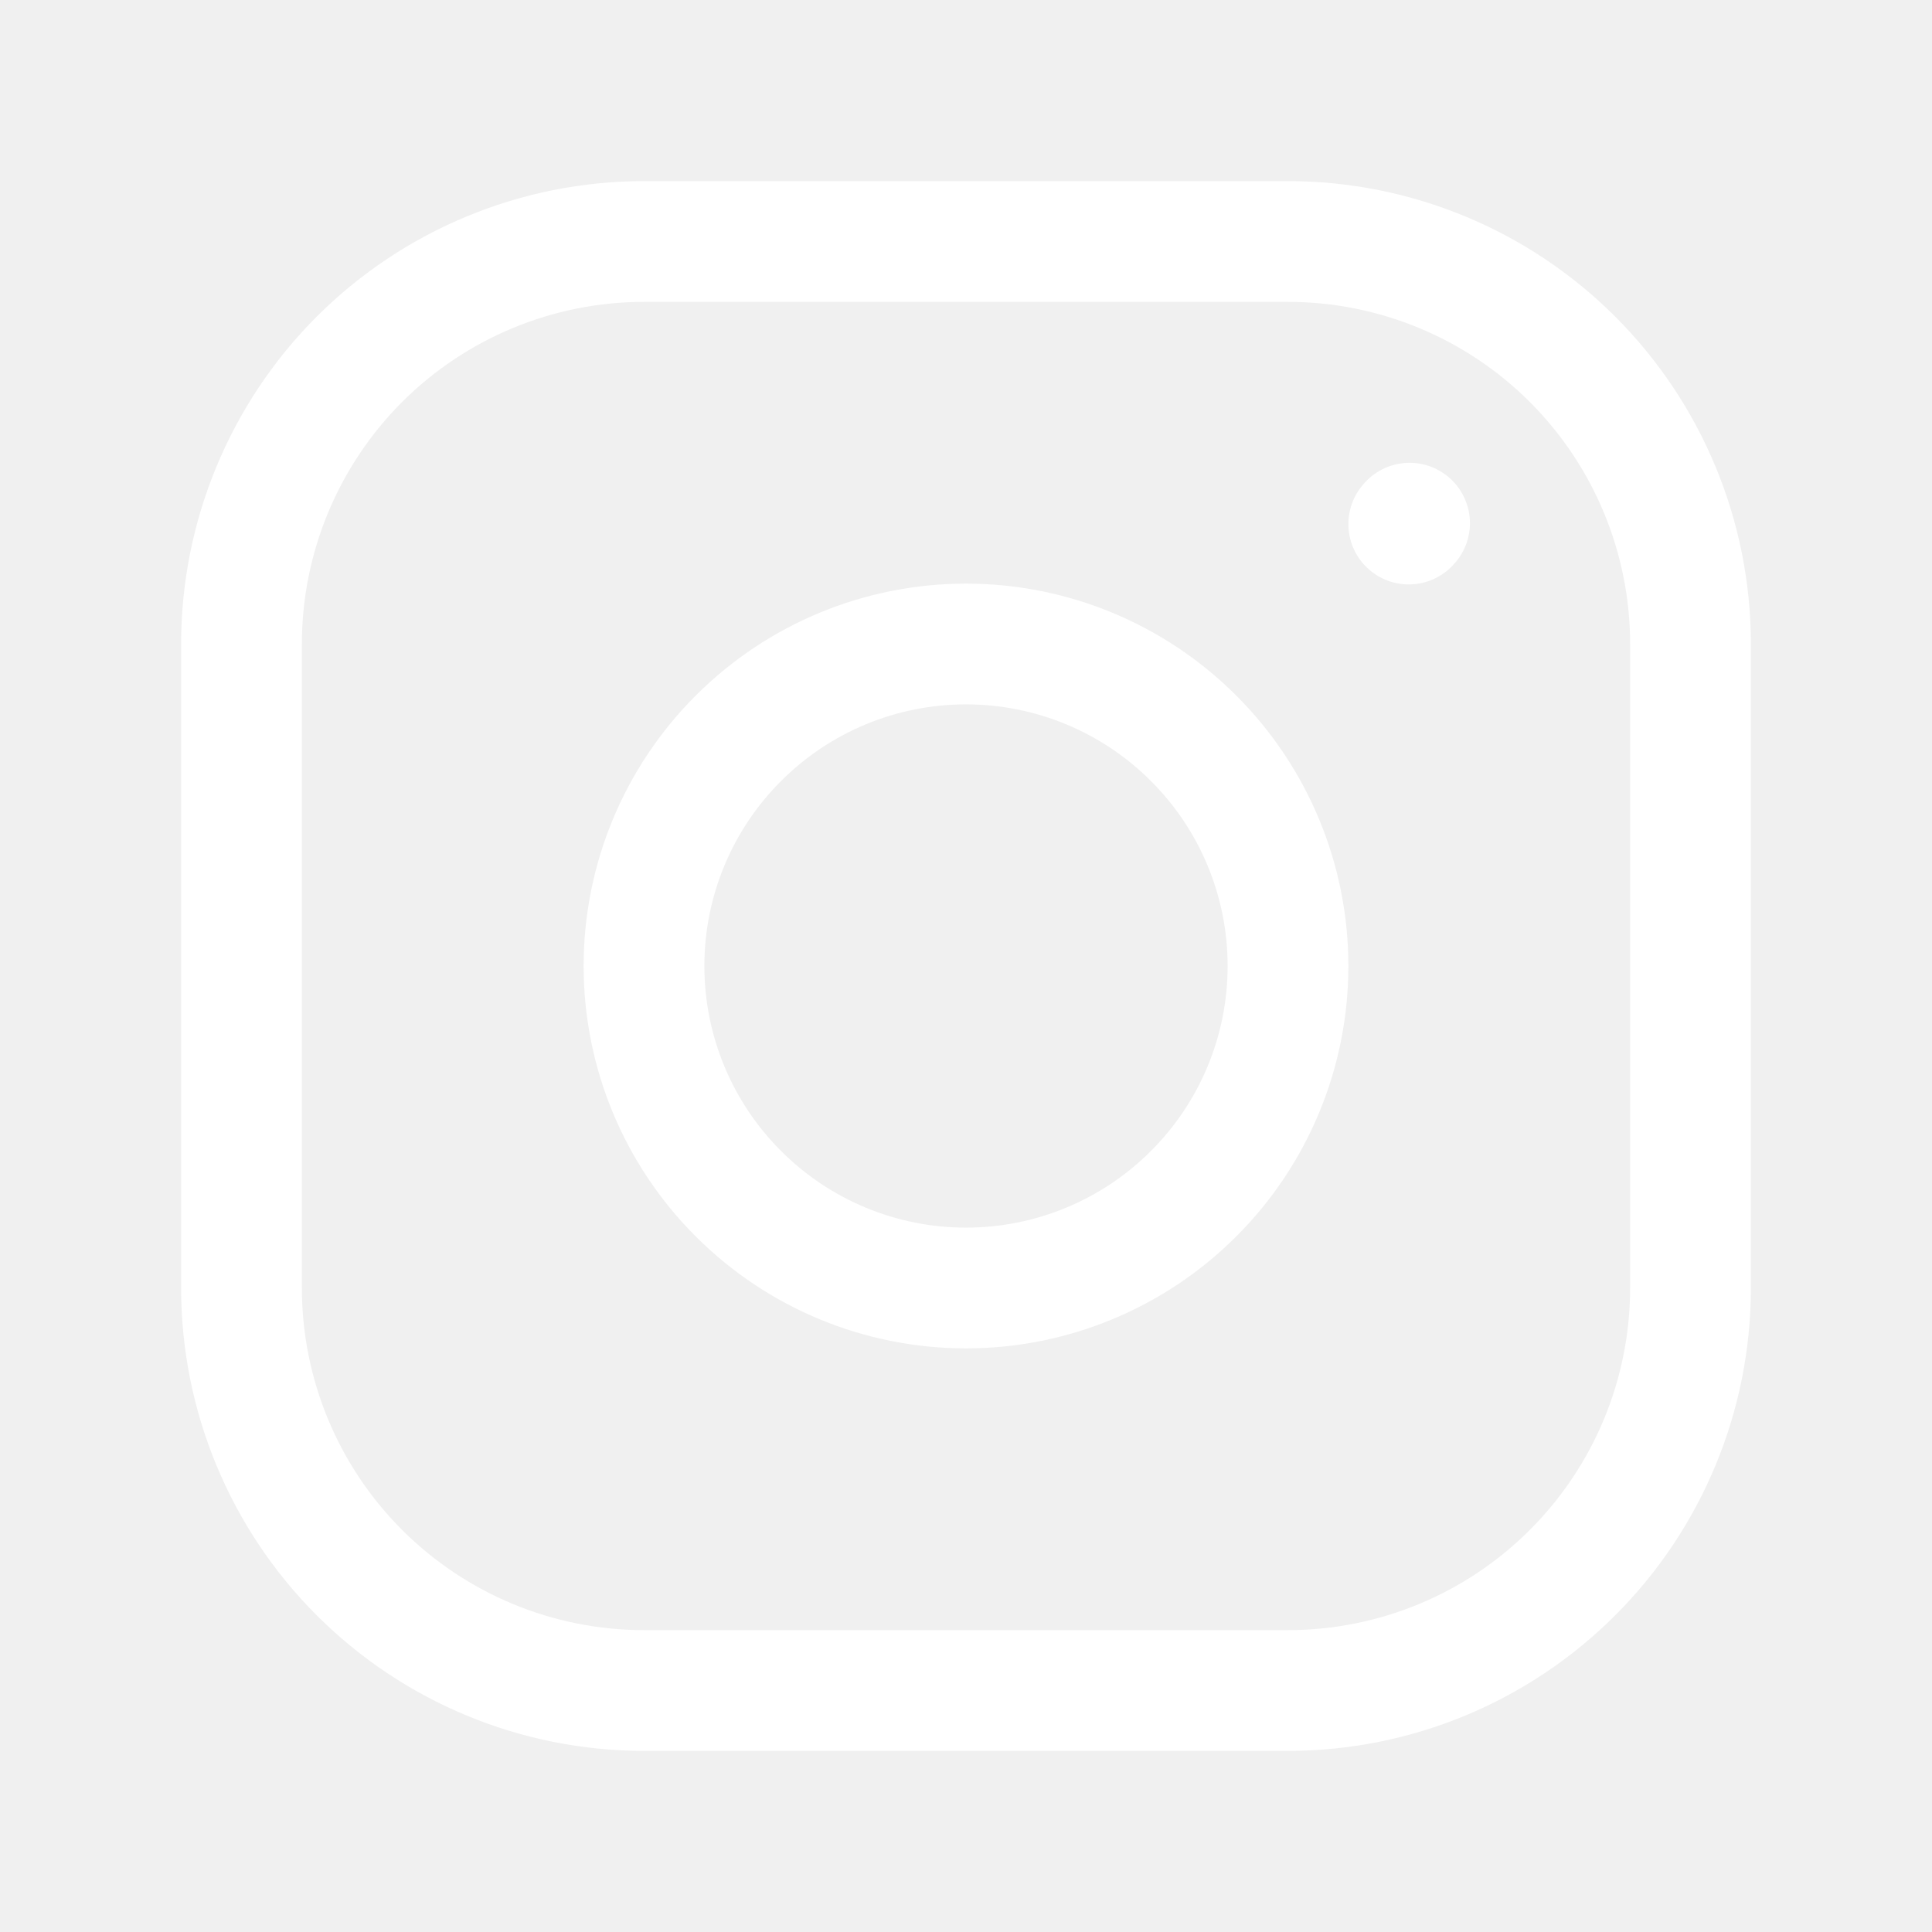
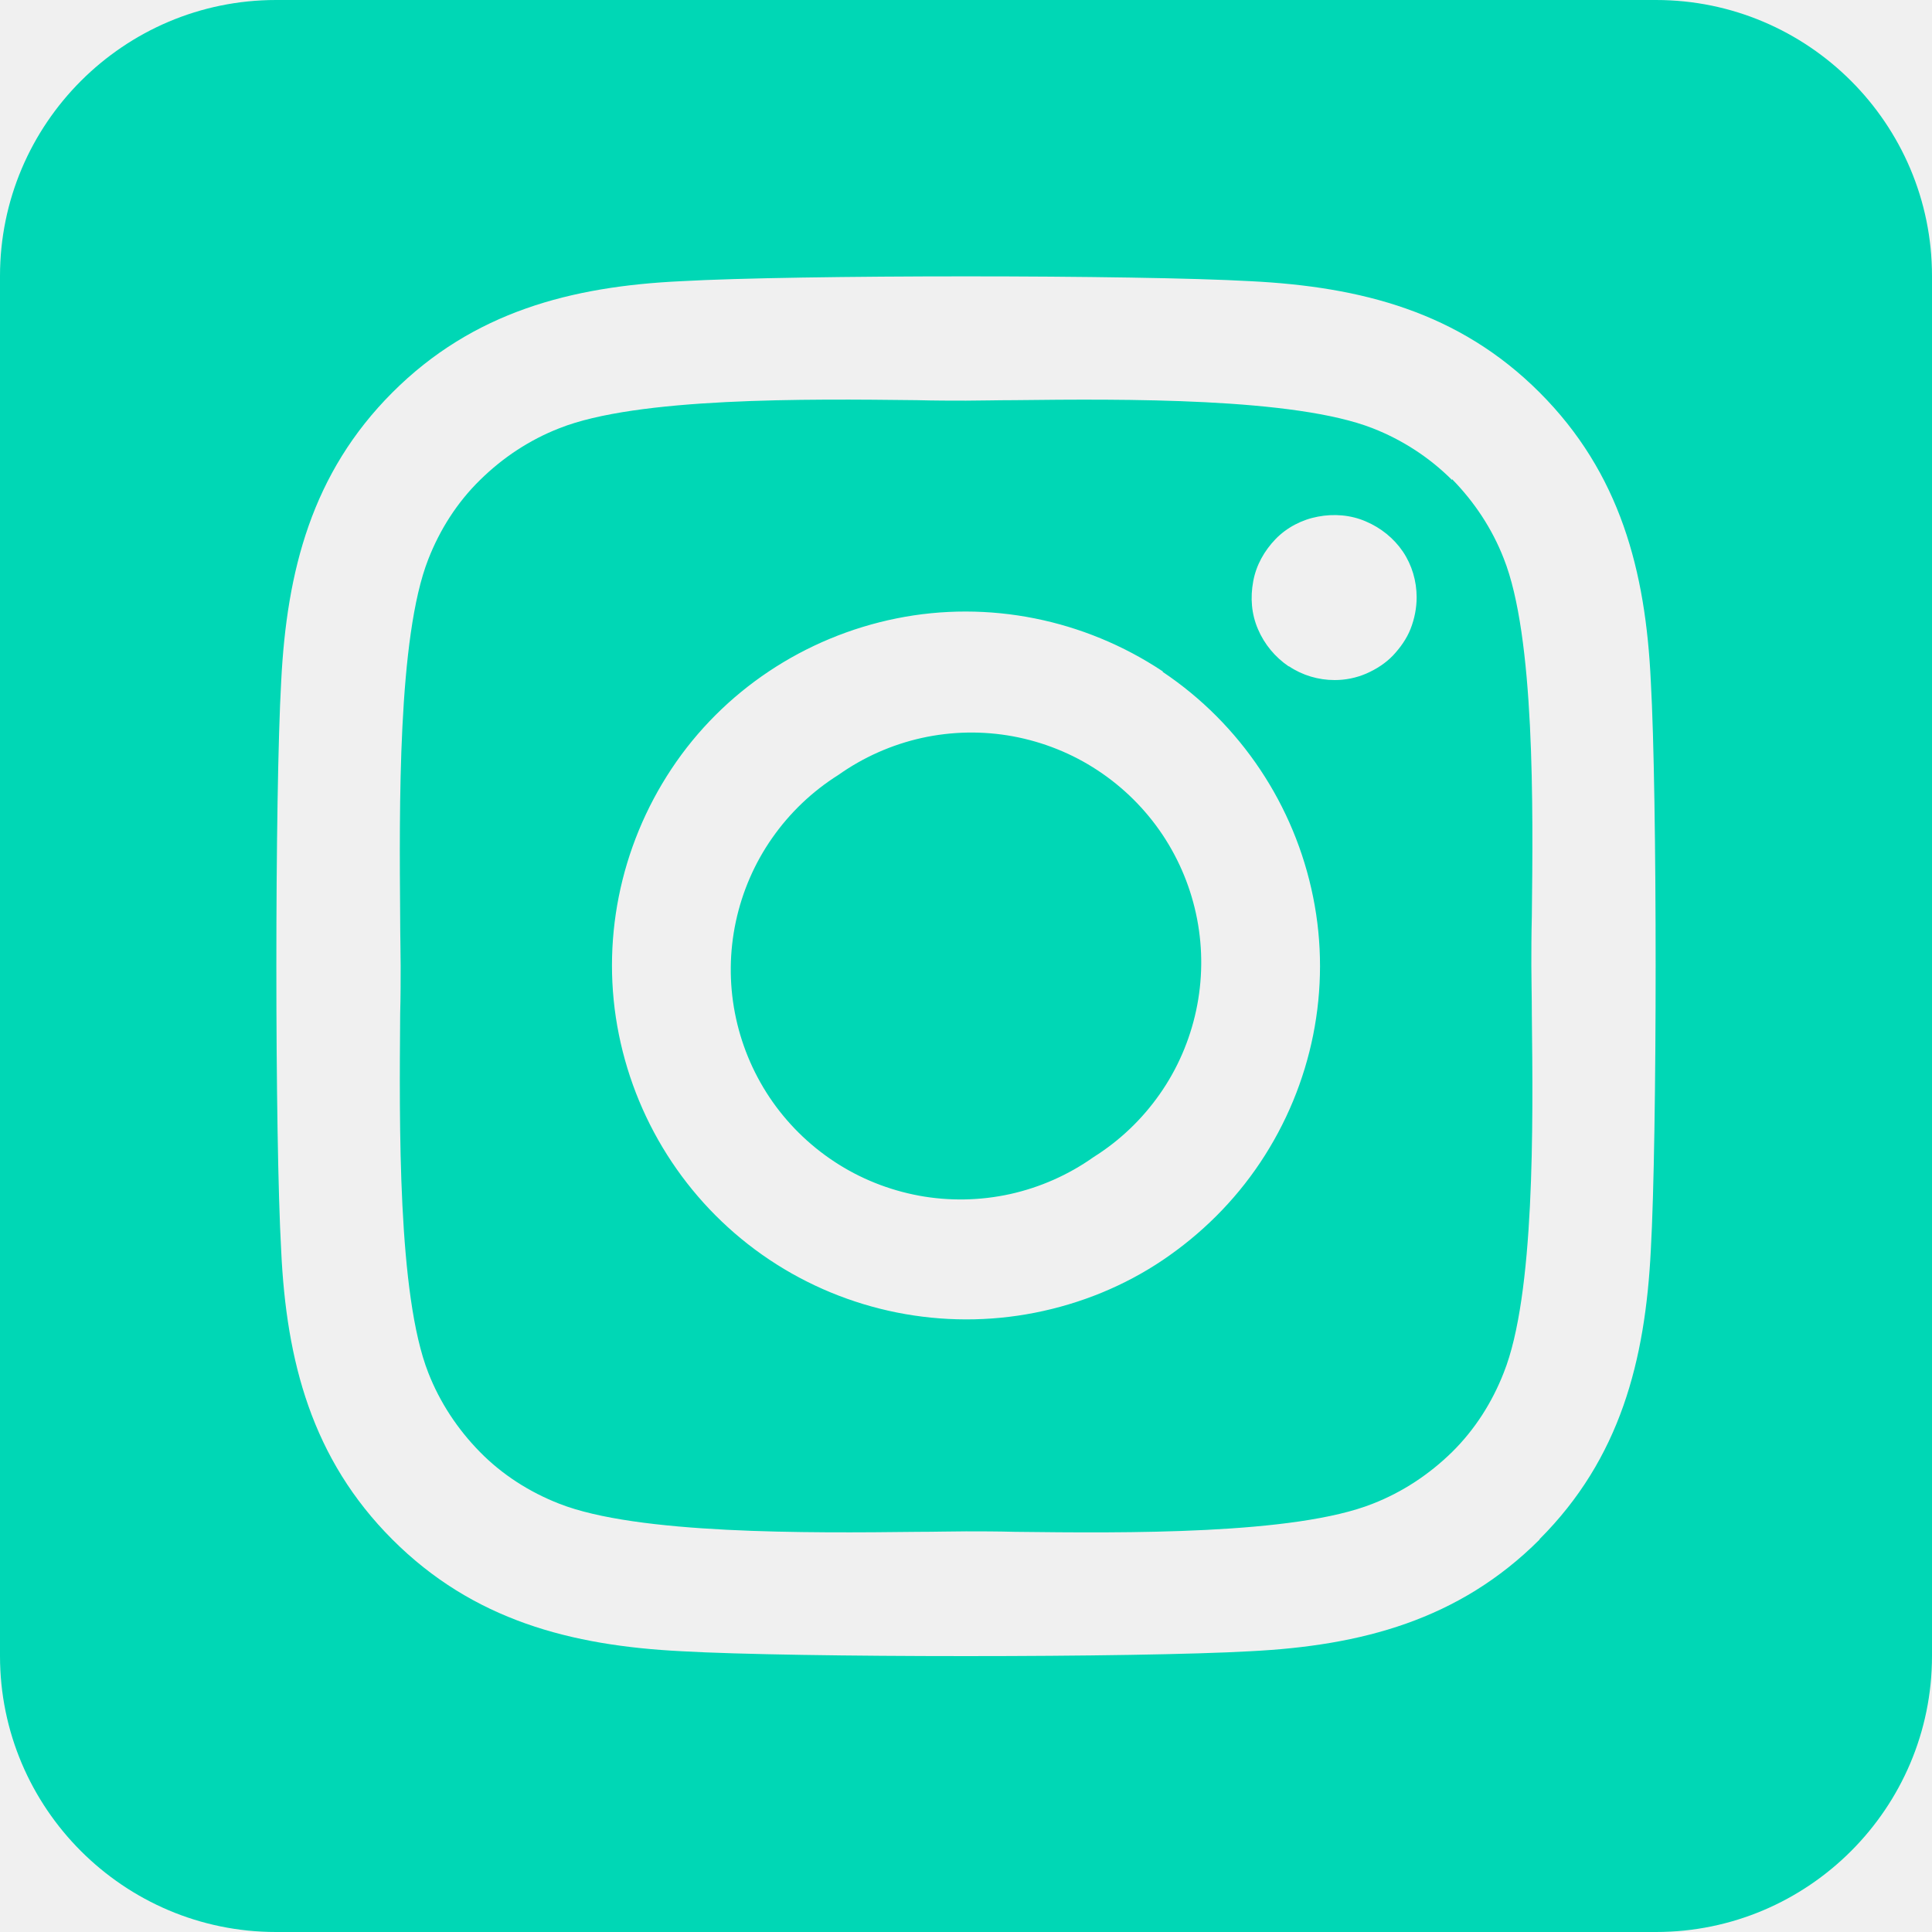
<svg xmlns="http://www.w3.org/2000/svg" width="24" height="24" viewBox="0 0 24 24" fill="none">
-   <path d="M12 16C13.061 16 14.078 15.579 14.828 14.828C15.579 14.078 16 13.061 16 12C16 10.939 15.579 9.922 14.828 9.172C14.078 8.421 13.061 8 12 8C10.939 8 9.922 8.421 9.172 9.172C8.421 9.922 8 10.939 8 12C8 13.061 8.421 14.078 9.172 14.828C9.922 15.579 10.939 16 12 16Z" stroke="white" stroke-width="1.5" stroke-linecap="round" stroke-linejoin="round" />
-   <path d="M3 16V8C3 6.674 3.527 5.402 4.464 4.464C5.402 3.527 6.674 3 8 3H16C17.326 3 18.598 3.527 19.535 4.464C20.473 5.402 21 6.674 21 8V16C21 17.326 20.473 18.598 19.535 19.535C18.598 20.473 17.326 21 16 21H8C6.674 21 5.402 20.473 4.464 19.535C3.527 18.598 3 17.326 3 16Z" stroke="white" stroke-width="1.5" />
-   <path d="M17.5 6.51L17.51 6.499" stroke="white" stroke-width="1.5" stroke-linecap="round" stroke-linejoin="round" />
+   <path d="M10.414 9.627C10.091 9.83 9.812 10.096 9.593 10.409C9.374 10.721 9.221 11.075 9.141 11.448C9.061 11.822 9.057 12.207 9.129 12.582C9.201 12.957 9.347 13.313 9.559 13.631C9.771 13.948 10.045 14.22 10.364 14.43C10.682 14.64 11.04 14.783 11.416 14.853C11.791 14.922 12.177 14.915 12.549 14.833C12.922 14.75 13.274 14.594 13.586 14.373C13.909 14.17 14.188 13.904 14.407 13.591C14.626 13.279 14.779 12.925 14.859 12.552C14.939 12.178 14.943 11.793 14.871 11.418C14.799 11.043 14.653 10.687 14.441 10.369C14.229 10.052 13.955 9.78 13.636 9.57C13.318 9.36 12.96 9.217 12.584 9.147C12.209 9.078 11.823 9.085 11.451 9.167C11.078 9.25 10.726 9.406 10.414 9.627ZM18.038 5.963C17.759 5.684 17.421 5.464 17.052 5.32C16.082 4.939 13.966 4.955 12.6 4.971C12.38 4.971 12.177 4.977 12 4.977C11.823 4.977 11.614 4.977 11.389 4.971C10.023 4.955 7.918 4.934 6.948 5.32C6.579 5.464 6.246 5.684 5.963 5.963C5.679 6.241 5.464 6.579 5.32 6.948C4.939 7.918 4.961 10.039 4.971 11.405C4.971 11.625 4.977 11.829 4.977 12C4.977 12.171 4.977 12.375 4.971 12.595C4.961 13.961 4.939 16.082 5.32 17.052C5.464 17.421 5.684 17.754 5.963 18.038C6.241 18.321 6.579 18.536 6.948 18.68C7.918 19.061 10.034 19.045 11.4 19.029C11.62 19.029 11.823 19.023 12 19.023C12.177 19.023 12.386 19.023 12.611 19.029C13.977 19.045 16.082 19.066 17.052 18.68C17.421 18.536 17.754 18.316 18.038 18.038C18.321 17.759 18.536 17.421 18.68 17.052C19.066 16.087 19.045 13.977 19.029 12.605C19.029 12.38 19.023 12.171 19.023 11.995C19.023 11.818 19.023 11.614 19.029 11.384C19.045 10.018 19.066 7.907 18.68 6.938C18.536 6.568 18.316 6.236 18.038 5.952V5.963ZM14.443 8.346C15.412 8.995 16.082 10.002 16.312 11.143C16.543 12.284 16.302 13.473 15.654 14.443C15.332 14.925 14.92 15.332 14.443 15.654C13.966 15.975 13.425 16.195 12.857 16.307C11.716 16.532 10.527 16.296 9.557 15.648C8.588 15 7.918 13.993 7.688 12.852C7.457 11.711 7.698 10.521 8.341 9.552C8.984 8.582 9.996 7.912 11.137 7.682C12.279 7.452 13.468 7.693 14.438 8.336H14.443V8.346ZM16.007 8.277C15.841 8.164 15.707 8.004 15.627 7.816C15.546 7.629 15.53 7.425 15.568 7.221C15.605 7.018 15.707 6.841 15.846 6.696C15.986 6.552 16.173 6.455 16.371 6.418C16.57 6.38 16.779 6.396 16.966 6.477C17.154 6.557 17.314 6.686 17.427 6.852C17.539 7.018 17.598 7.216 17.598 7.42C17.598 7.554 17.571 7.688 17.523 7.811C17.475 7.934 17.395 8.046 17.304 8.143C17.212 8.239 17.095 8.314 16.971 8.368C16.848 8.421 16.714 8.448 16.58 8.448C16.377 8.448 16.179 8.389 16.012 8.277H16.007ZM24 3.429C24 1.538 22.462 0 20.571 0H3.429C1.538 0 0 1.538 0 3.429V20.571C0 22.462 1.538 24 3.429 24H20.571C22.462 24 24 22.462 24 20.571V3.429ZM19.125 19.125C18.123 20.127 16.907 20.443 15.536 20.512C14.121 20.593 9.879 20.593 8.464 20.512C7.093 20.443 5.877 20.127 4.875 19.125C3.873 18.123 3.557 16.907 3.493 15.536C3.413 14.121 3.413 9.879 3.493 8.464C3.562 7.093 3.873 5.877 4.875 4.875C5.877 3.873 7.098 3.557 8.464 3.493C9.879 3.413 14.121 3.413 15.536 3.493C16.907 3.562 18.123 3.873 19.125 4.875C20.127 5.877 20.443 7.093 20.507 8.464C20.587 9.873 20.587 14.111 20.507 15.53C20.438 16.902 20.127 18.118 19.125 19.12V19.125Z" fill="#00D7B5" />
</svg>
